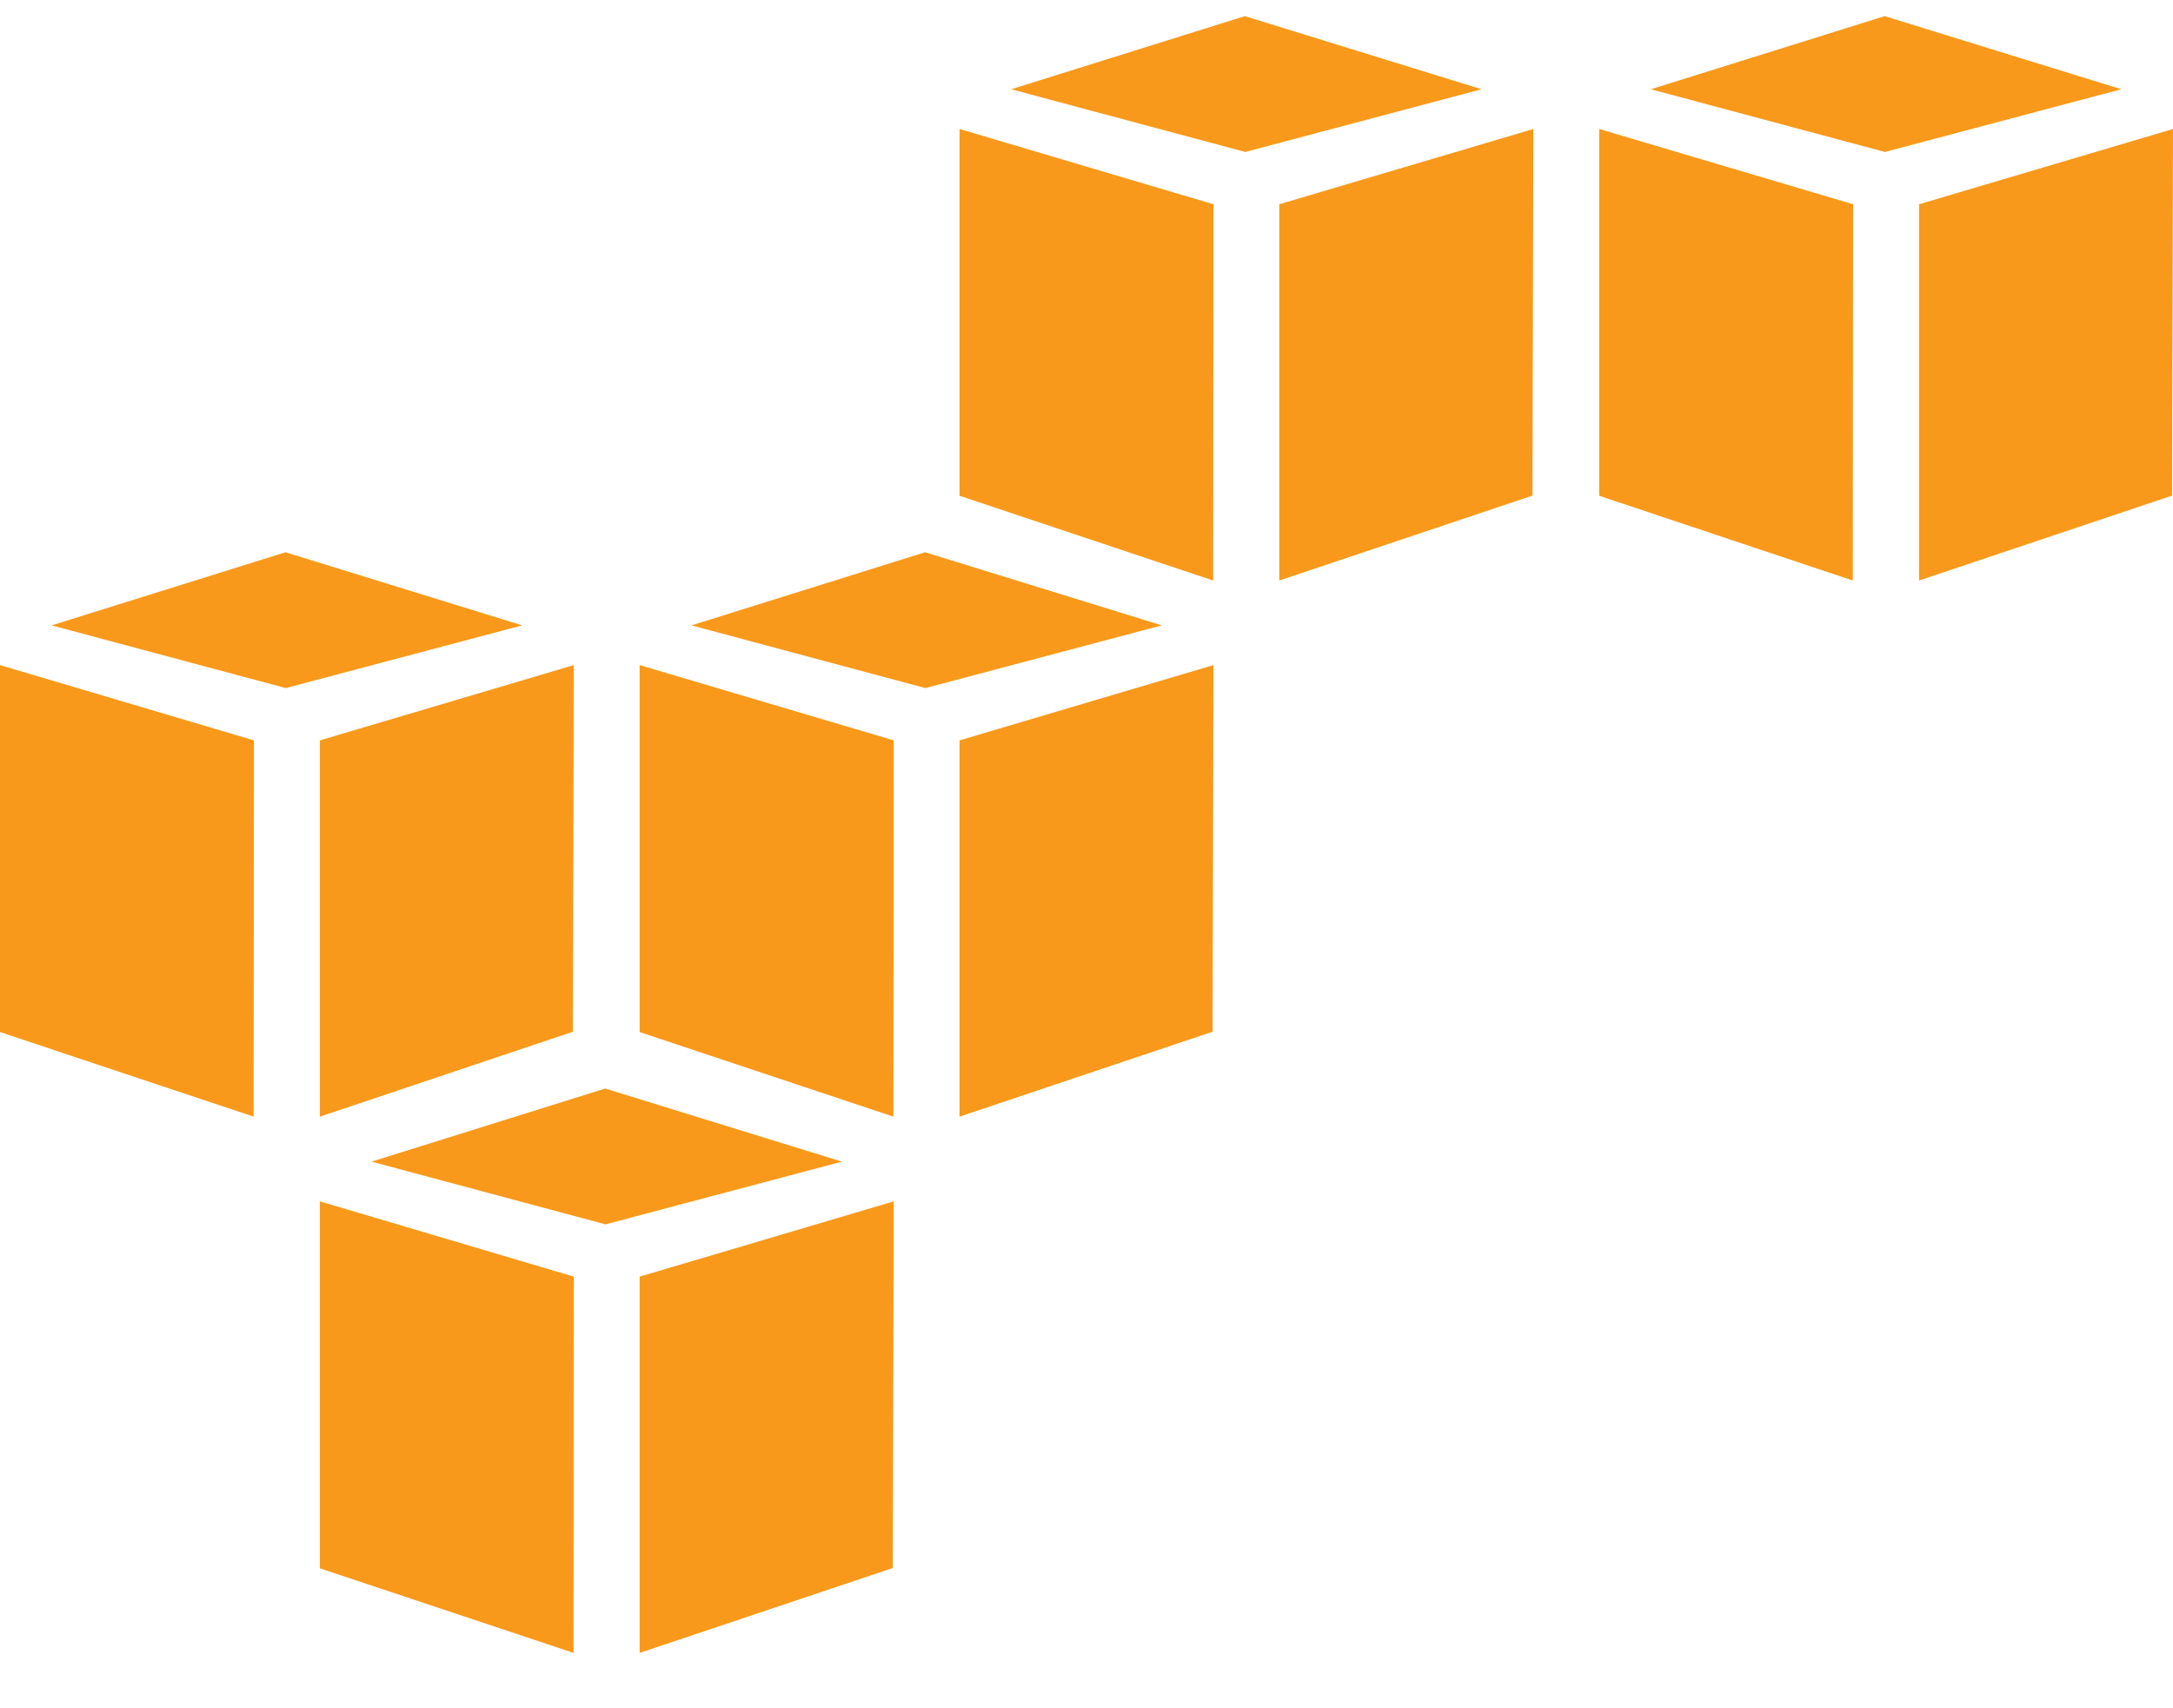
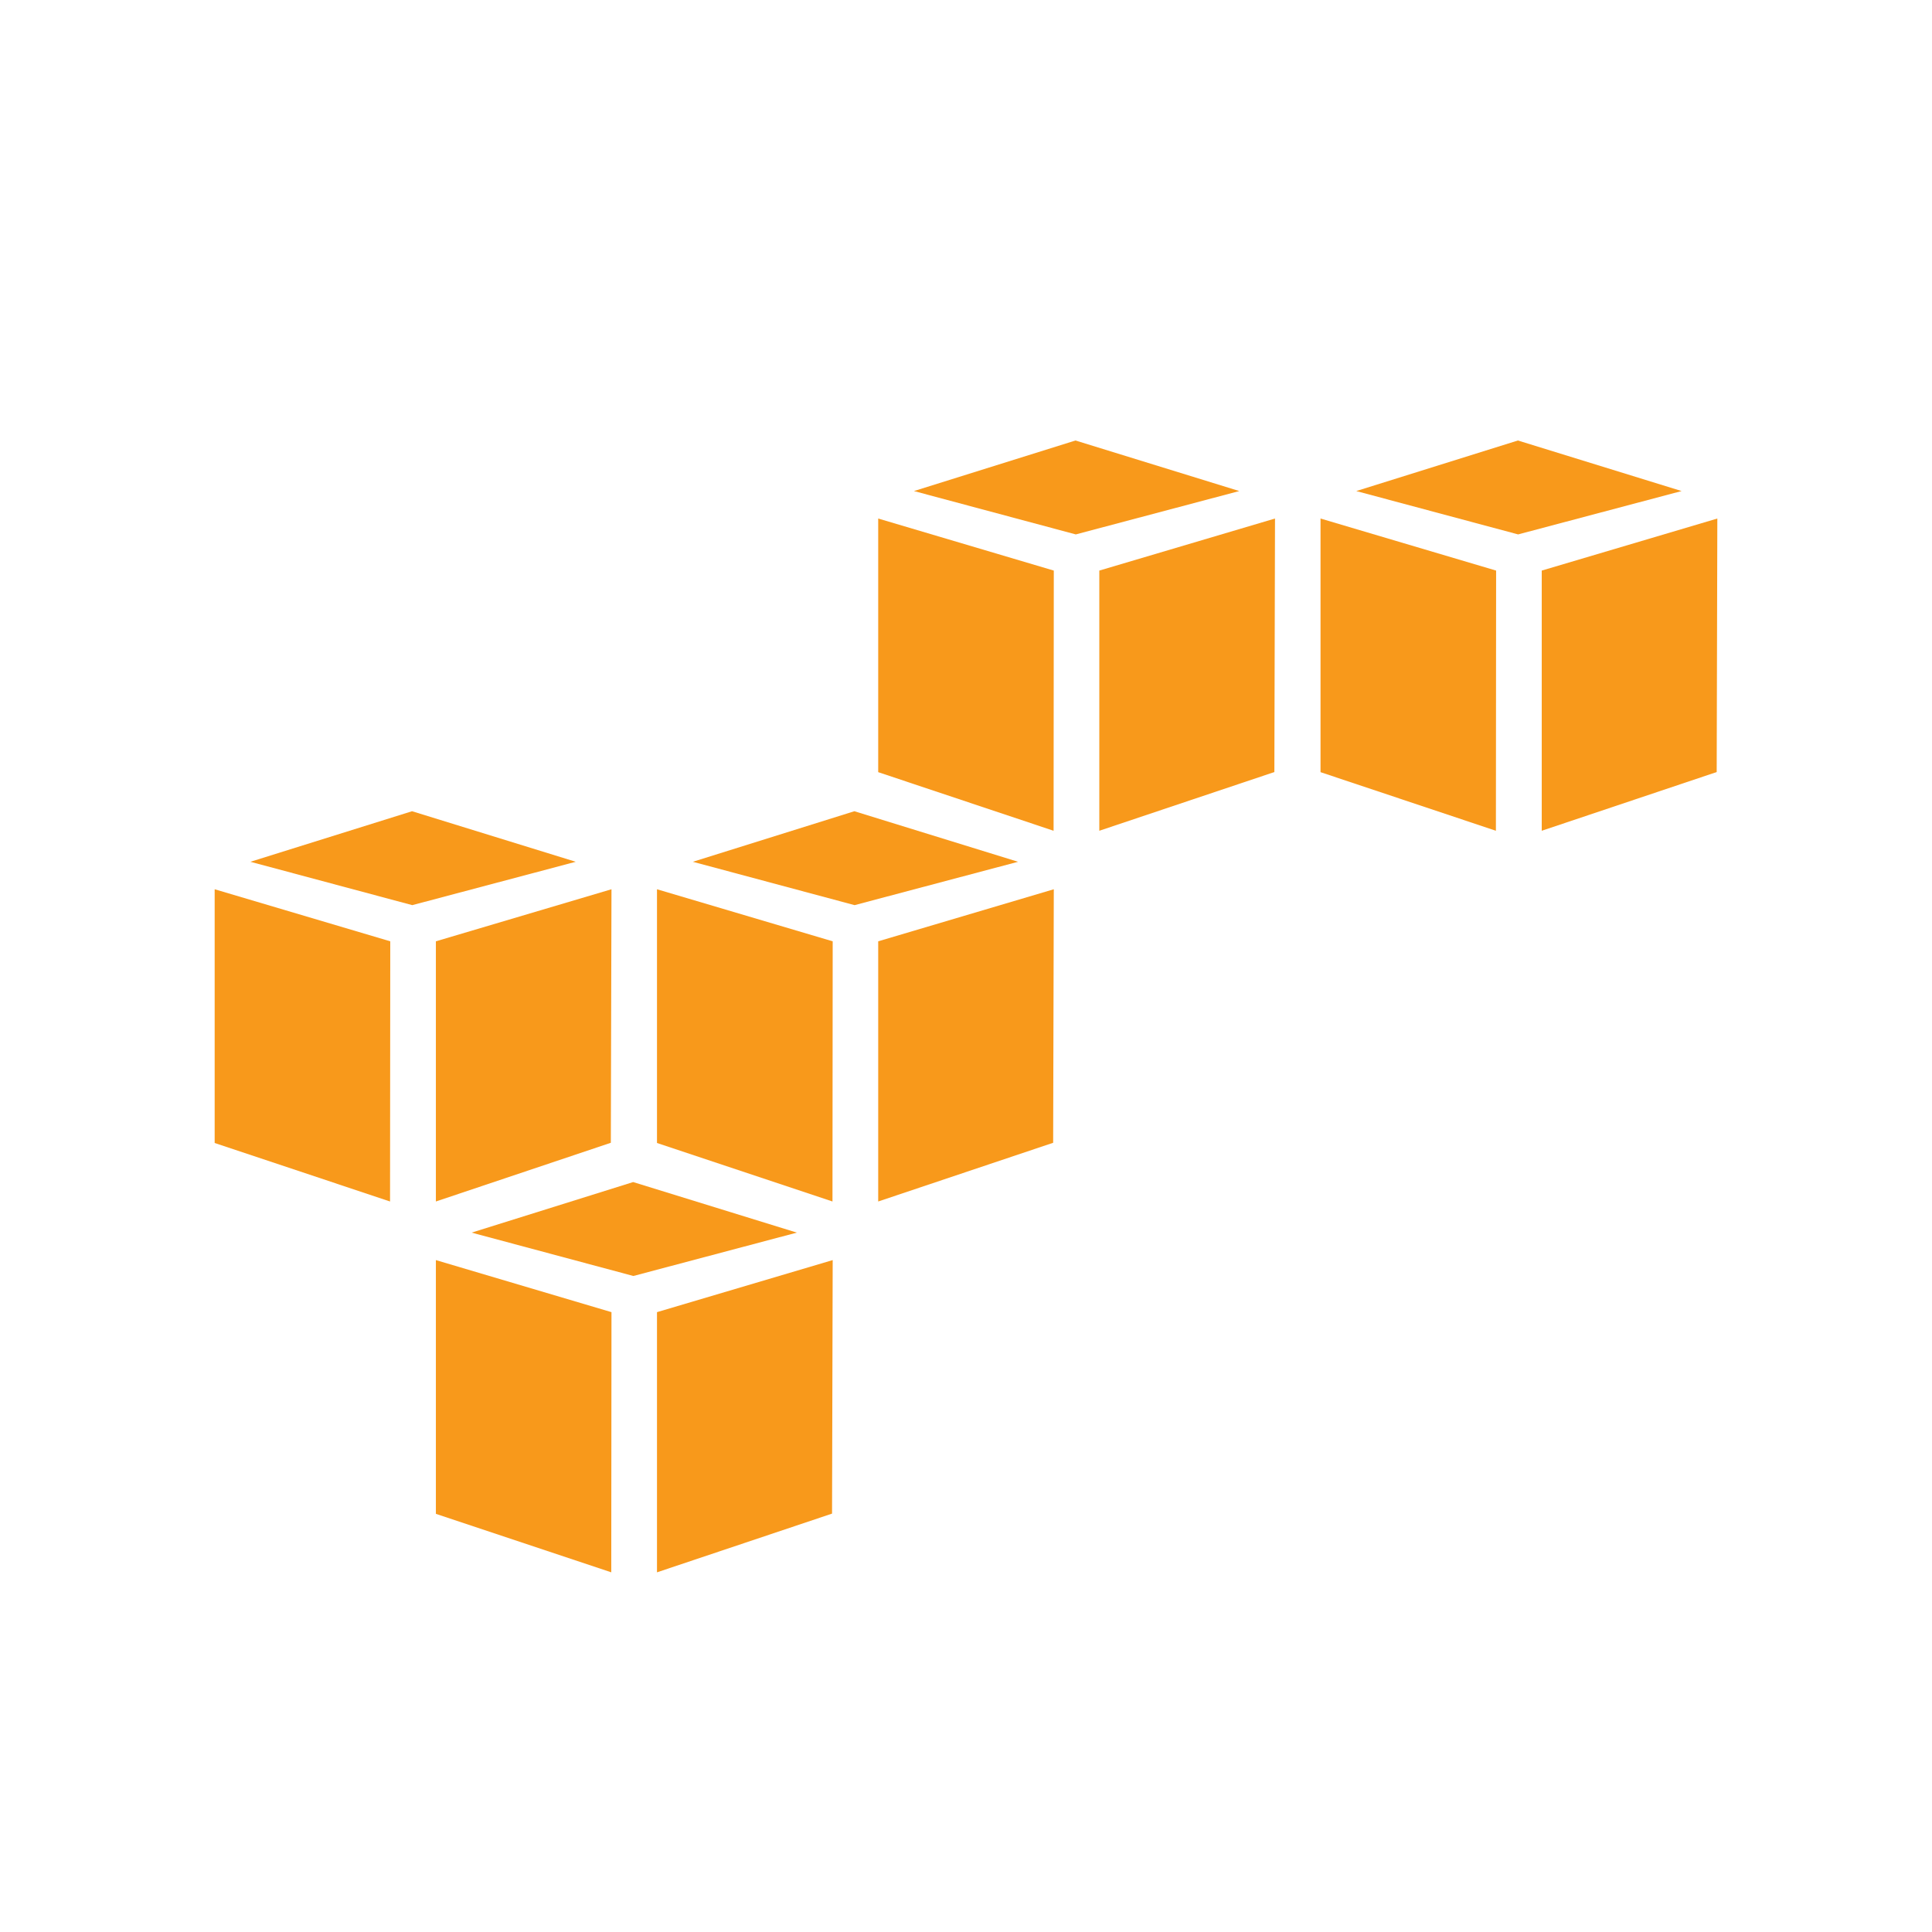
- <svg xmlns="http://www.w3.org/2000/svg" width="14" height="11" viewBox="0 0 14 11" fill="none">
-   <path d="M7.816 3.74L6.182 3.194V0.831L7.818 1.316L7.816 3.74Z" fill="#F8991B" />
-   <path d="M8.242 1.316L9.879 0.831L9.873 3.193L8.242 3.74V1.316Z" fill="#F8991B" />
-   <path d="M9.545 0.575L8.02 0.104L6.515 0.575L8.023 0.979L9.545 0.575Z" fill="#F8991B" />
-   <path d="M11.937 3.74L10.303 3.194V0.831L11.939 1.316L11.937 3.74Z" fill="#F8991B" />
-   <path d="M12.364 1.316L14 0.831L13.994 3.193L12.364 3.74V1.316Z" fill="#F8991B" />
-   <path d="M13.667 0.575L12.142 0.104L10.636 0.575L12.144 0.979L13.667 0.575Z" fill="#F8991B" />
-   <path d="M1.636 4.77L0 4.285V6.649L1.634 7.194L1.636 4.77Z" fill="#F8991B" />
-   <path d="M2.061 4.77L3.697 4.285L3.691 6.647L2.061 7.194V4.77Z" fill="#F8991B" />
-   <path d="M3.364 4.029L1.839 3.558L0.333 4.029L1.841 4.433L3.364 4.029Z" fill="#F8991B" />
-   <path d="M5.756 7.194L4.121 6.649V4.285L5.758 4.77L5.756 7.194Z" fill="#F8991B" />
-   <path d="M6.182 4.77L7.818 4.285L7.812 6.647L6.182 7.194V4.77Z" fill="#F8991B" />
-   <path d="M7.485 4.029L5.96 3.558L4.455 4.029L5.962 4.433L7.485 4.029Z" fill="#F8991B" />
-   <path d="M3.695 10.649L2.061 10.104V7.74L3.697 8.225L3.695 10.649Z" fill="#F8991B" />
-   <path d="M4.121 8.225L5.758 7.74L5.752 10.102L4.121 10.649V8.225Z" fill="#F8991B" />
-   <path d="M5.424 7.484L3.899 7.013L2.394 7.484L3.901 7.888L5.424 7.484Z" fill="#F8991B" />
+ <svg xmlns="http://www.w3.org/2000/svg" width="18" height="18" viewBox="0 0 18 18" fill="none">
+   <path d="M9.816 7.74L8.182 7.194V4.831L9.818 5.316L9.816 7.74Z" fill="#F8991B" />
+   <path d="M10.242 5.316L11.879 4.831L11.873 7.193L10.242 7.74V5.316Z" fill="#F8991B" />
+   <path d="M11.546 4.575L10.02 4.104L8.515 4.575L10.023 4.979L11.546 4.575Z" fill="#F8991B" />
+   <path d="M13.937 7.74L12.303 7.194V4.831L13.939 5.316L13.937 7.74Z" fill="#F8991B" />
+   <path d="M14.364 5.316L16 4.831L15.994 7.193L14.364 7.74V5.316Z" fill="#F8991B" />
+   <path d="M15.667 4.575L14.142 4.104L12.636 4.575L14.144 4.979L15.667 4.575Z" fill="#F8991B" />
+   <path d="M3.636 8.77L2 8.285V10.649L3.634 11.194L3.636 8.77Z" fill="#F8991B" />
+   <path d="M4.061 8.77L5.697 8.285L5.691 10.647L4.061 11.194V8.77Z" fill="#F8991B" />
+   <path d="M5.364 8.029L3.839 7.558L2.333 8.029L3.841 8.433L5.364 8.029Z" fill="#F8991B" />
+   <path d="M7.756 11.194L6.121 10.649V8.285L7.758 8.77L7.756 11.194Z" fill="#F8991B" />
+   <path d="M8.182 8.77L9.818 8.285L9.812 10.647L8.182 11.194V8.77Z" fill="#F8991B" />
+   <path d="M9.485 8.029L7.96 7.558L6.455 8.029L7.962 8.433L9.485 8.029Z" fill="#F8991B" />
+   <path d="M5.695 14.649L4.061 14.104V11.74L5.697 12.225L5.695 14.649Z" fill="#F8991B" />
+   <path d="M6.121 12.225L7.758 11.74L7.752 14.102L6.121 14.649V12.225Z" fill="#F8991B" />
+   <path d="M7.424 11.484L5.899 11.013L4.394 11.484L5.901 11.888L7.424 11.484Z" fill="#F8991B" />
</svg>
